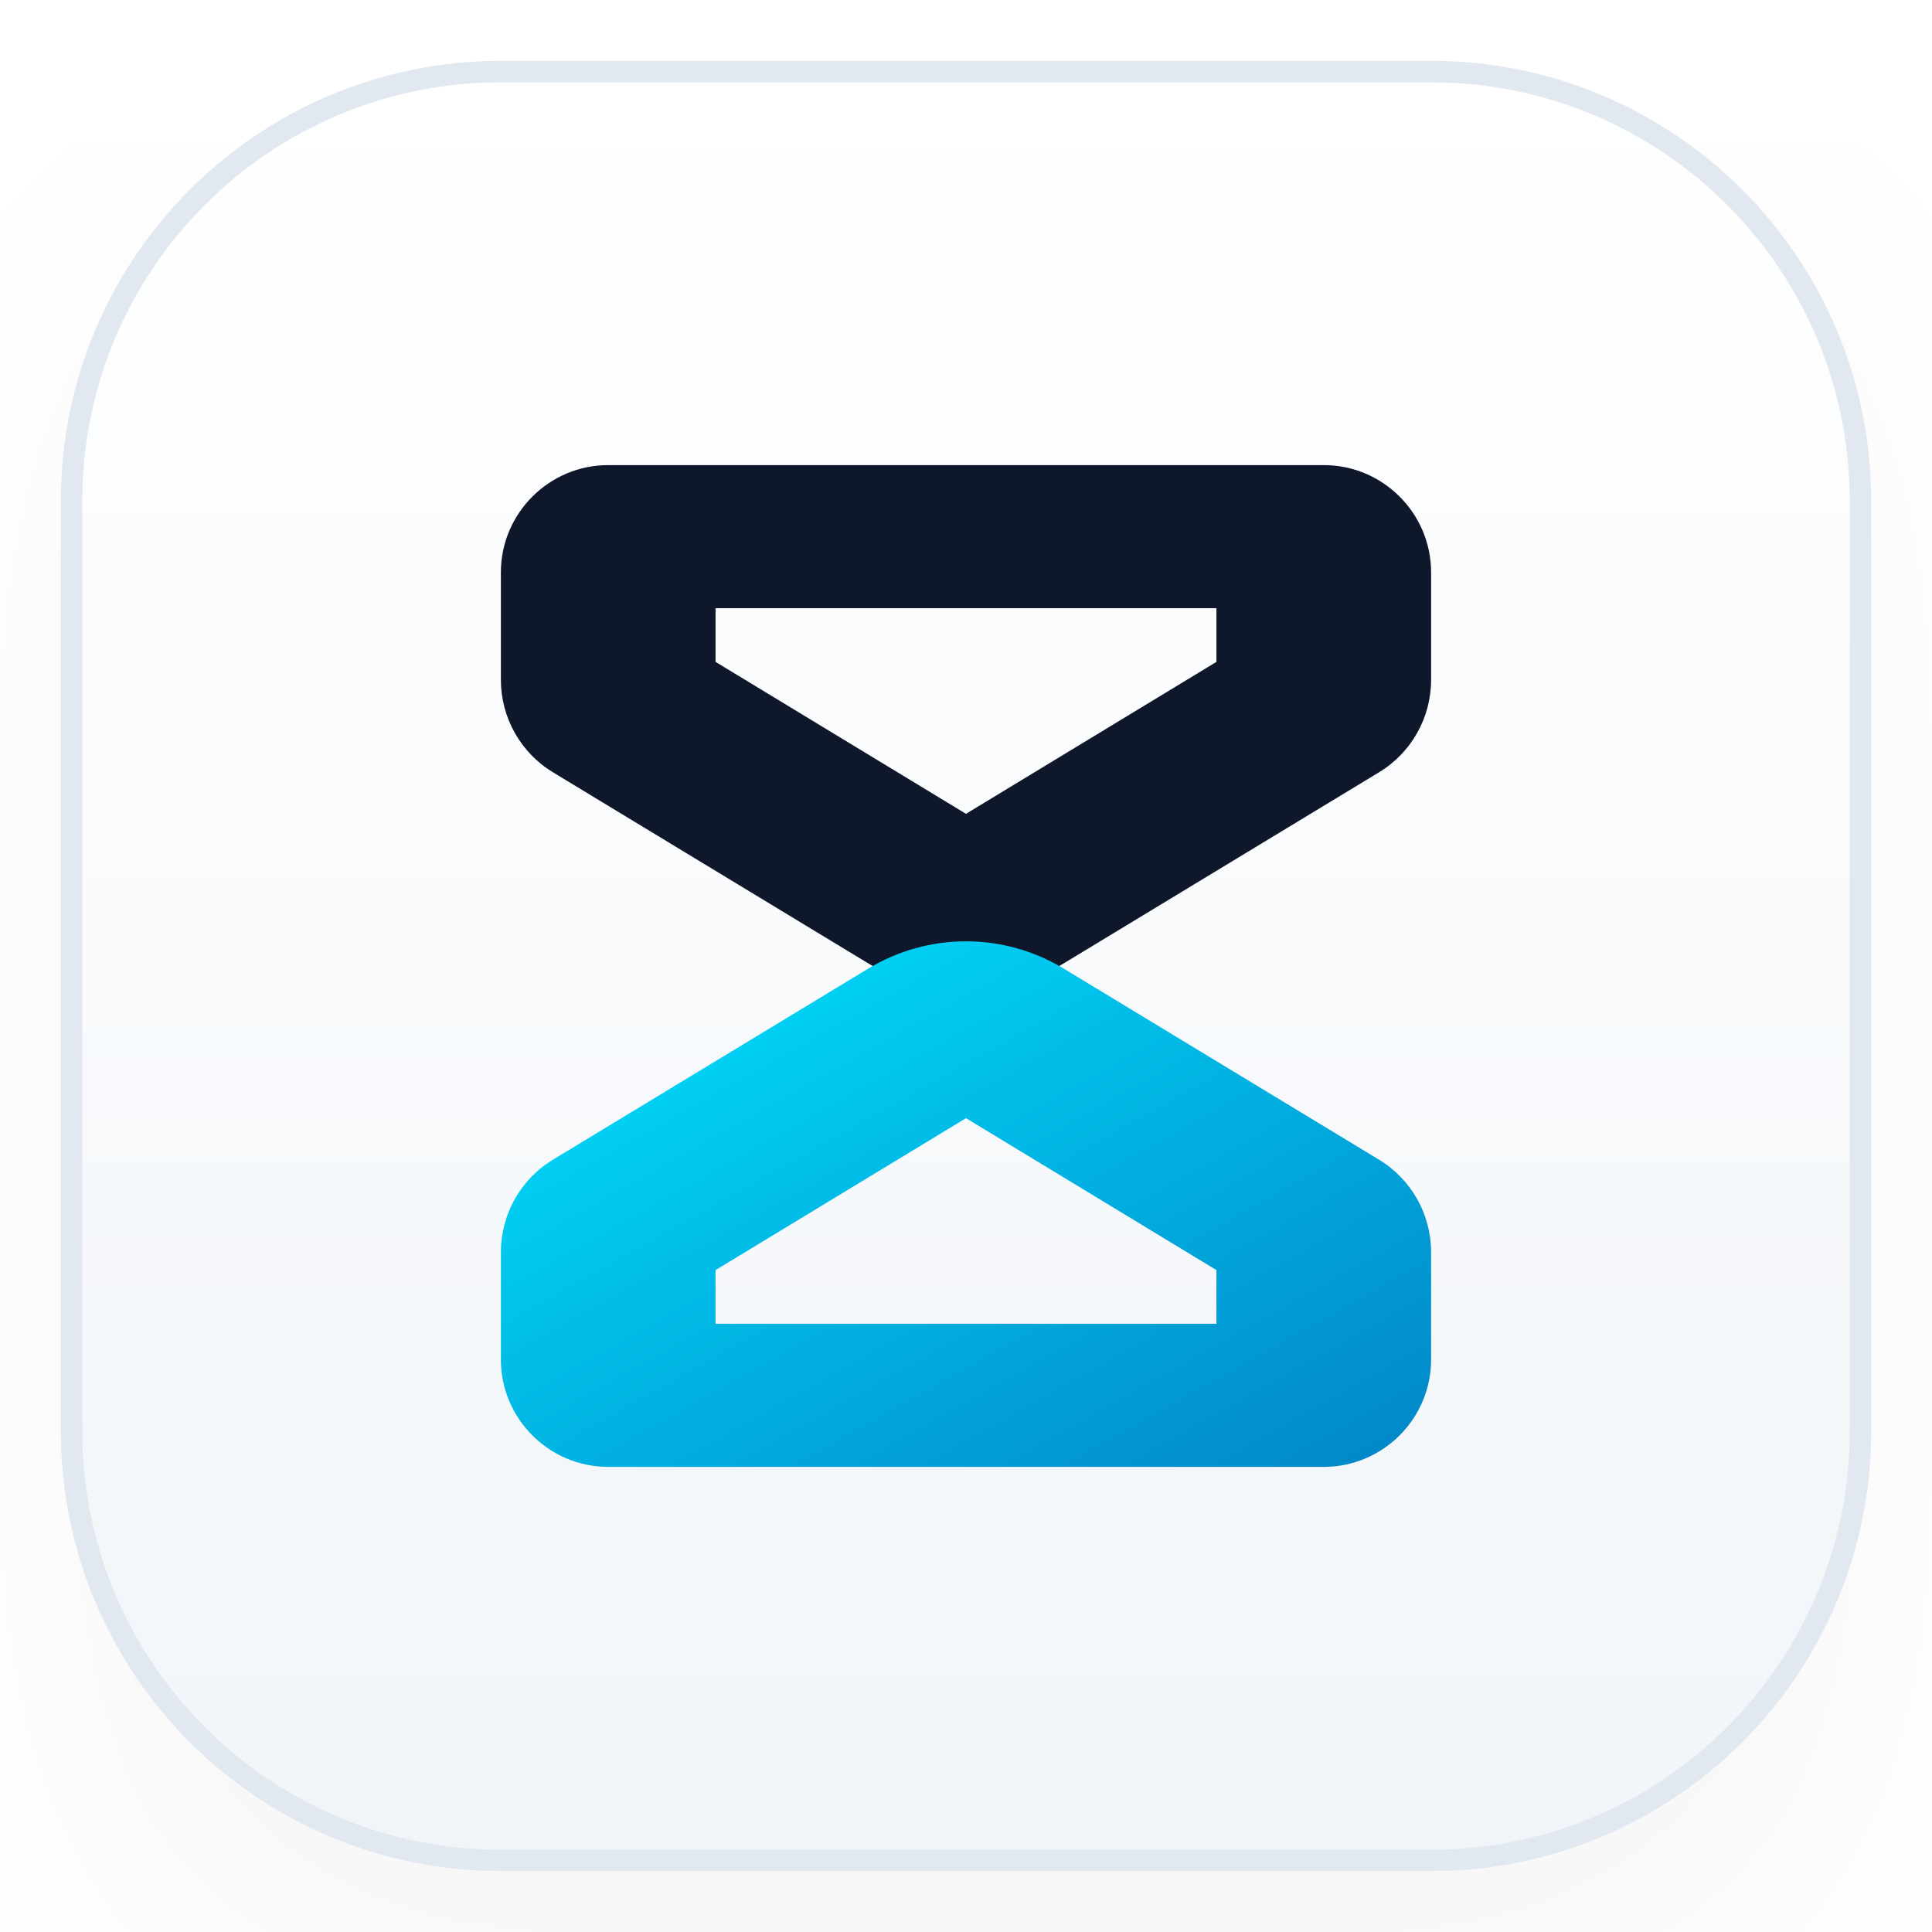
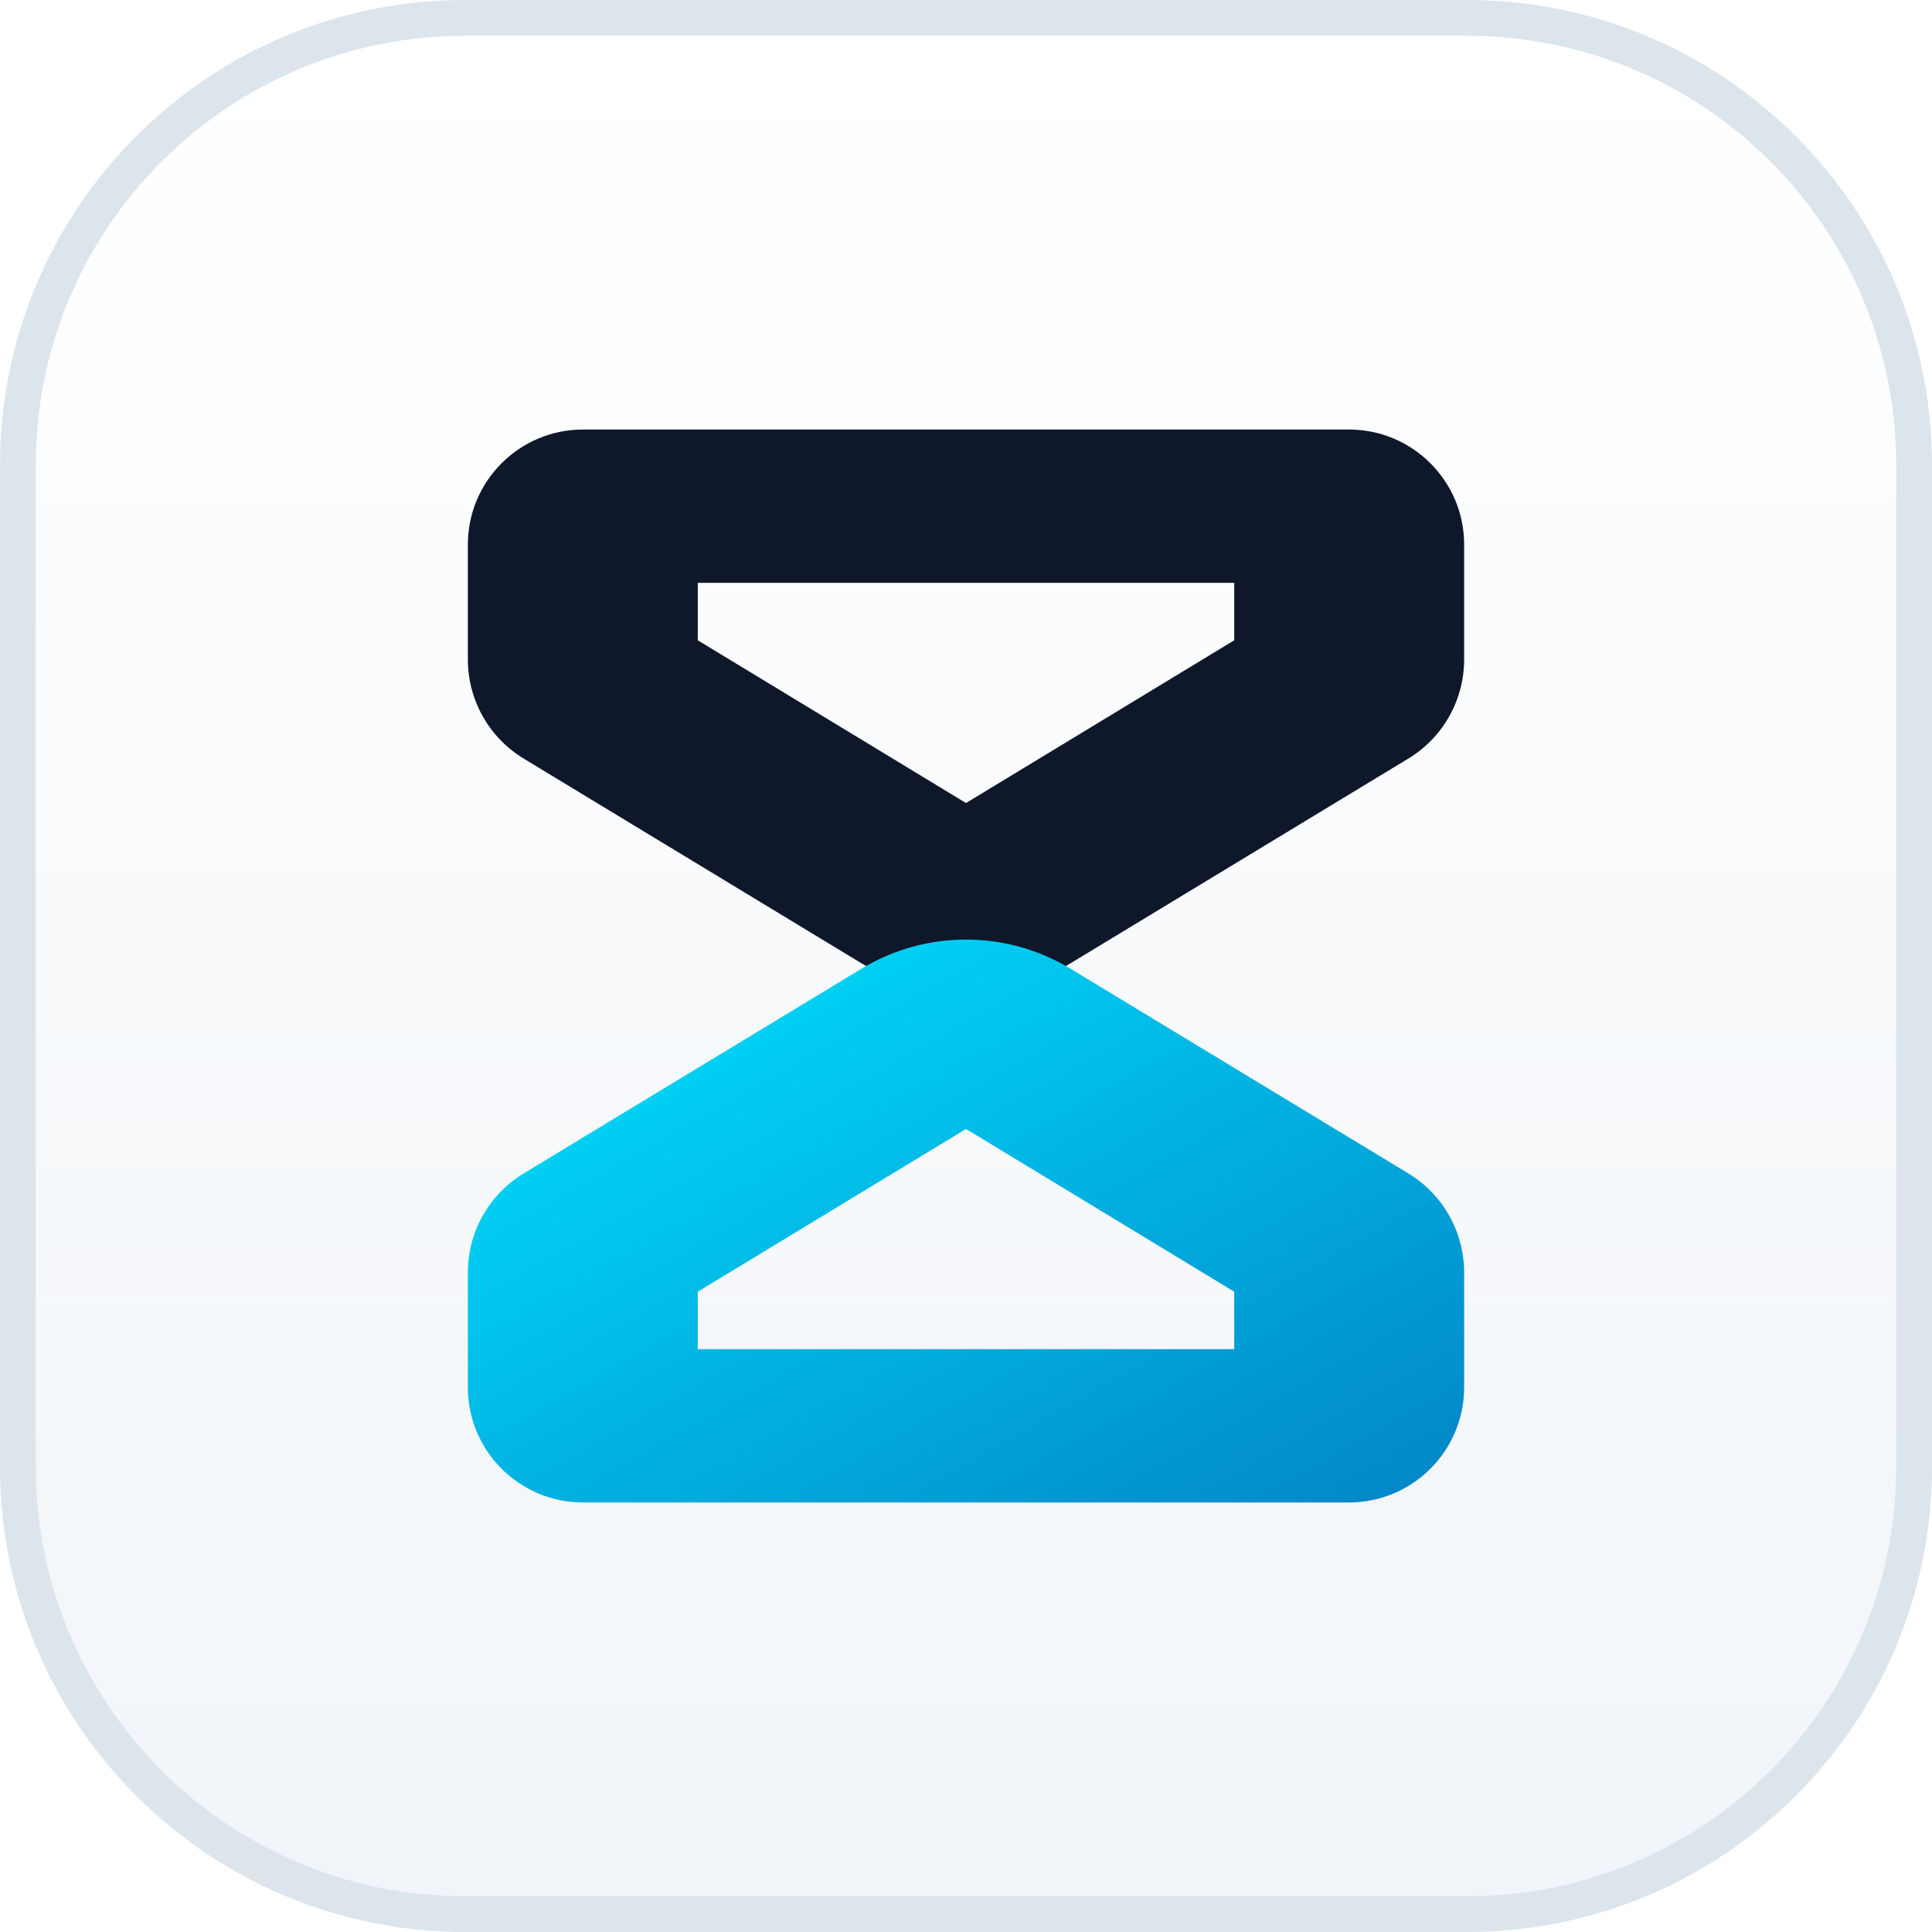
<svg xmlns="http://www.w3.org/2000/svg" width="108" height="108" viewBox="0 0 108 108">
+   <style>
+     .tile { fill: url(#pcr-tile); stroke: #DCE4EC; }
+     .ink { fill: #0F172A; }
+     @media (prefers-color-scheme: dark) {
+       .tile { fill: #111922; stroke: #2A3644; }
+       .ink { fill: #E8EEF4; }
+     }
+   </style>
  <defs>
-     <linearGradient id="pcr-bg" x1="0%" y1="0%" x2="0%" y2="100%">
-       <stop offset="0%" stop-color="#FFFFFF" />
-       <stop offset="100%" stop-color="#F1F5F9" />
+     <linearGradient id="pcr-tile" x1="0" y1="0" x2="0" y2="1">
+       <stop offset="0" stop-color="#FFFFFF" />
+       <stop offset="1" stop-color="#F1F5F9" />
    </linearGradient>
-     <linearGradient id="pcr-cyan-accent" x1="0%" y1="0%" x2="100%" y2="100%">
-       <stop offset="0%" stop-color="#00E5FF" />
-       <stop offset="100%" stop-color="#0284C7" />
+     <linearGradient id="pcr-cyan" x1="0" y1="0" x2="1" y2="1">
+       <stop offset="0" stop-color="#00E5FF" />
+       <stop offset="1" stop-color="#0284C7" />
    </linearGradient>
-     <filter id="pcr-elevation" x="-10%" y="-10%" width="120%" height="125%" filterUnits="userSpaceOnUse">
-       <feDropShadow dx="0" dy="2.5" stdDeviation="3" flood-color="#0F172A" flood-opacity="0.06" />
-       <feDropShadow dx="0" dy="8" stdDeviation="9" flood-color="#0F172A" flood-opacity="0.04" />
-     </filter>
  </defs>
-   <rect x="4" y="4" width="100" height="100" rx="24" fill="url(#pcr-bg)" filter="url(#pcr-elevation)" stroke="#E2E8F0" stroke-width="1.2" />
-   <g transform="translate(-9.53 -9.53) scale(1.176471)">
-     <path fill="#0F172A" fill-rule="evenodd" d="M 37.00 30.20 L 71.00 30.20 C 73.81 30.20 76.10 32.49 76.10 35.30 L 76.10 40.40 C 76.10 42.20 75.16 43.87 73.62 44.80 L 58.67 53.86 C 55.80 55.61 52.20 55.61 49.33 53.86 L 34.38 44.80 C 32.84 43.87 31.90 42.20 31.90 40.40 L 31.90 35.30 C 31.90 32.49 34.19 30.20 37.00 30.20 Z M 42.10 37.00 L 42.10 39.55 L 54.00 46.77 L 65.90 39.55 L 65.90 37.00 L 42.10 37.00 Z" />
-     <path fill="url(#pcr-cyan-accent)" fill-rule="evenodd" d="M 49.33 54.14 C 52.20 52.39 55.80 52.39 58.67 54.14 L 73.62 63.20 C 75.16 64.13 76.10 65.80 76.10 67.60 L 76.10 72.70 C 76.10 75.51 73.81 77.80 71.00 77.80 L 37.00 77.80 C 34.19 77.80 31.90 75.51 31.90 72.70 L 31.90 67.60 C 31.90 65.80 32.84 64.13 34.38 63.20 L 49.33 54.14 Z M 65.90 71.00 L 65.90 68.45 L 54.00 61.23 L 42.10 68.45 L 42.10 71.00 L 65.90 71.00 Z" />
+   <rect class="tile" x="1" y="1" width="106" height="106" rx="25" stroke-width="2" />
+   <g transform="translate(-14.04 -14.04) scale(1.26)">
+     <path class="ink" fill-rule="evenodd" d="M 37.00 30.20 L 71.00 30.20 C 73.81 30.20 76.10 32.49 76.10 35.30 L 76.10 40.40 C 76.10 42.20 75.16 43.87 73.62 44.80 L 58.67 53.86 C 55.80 55.61 52.20 55.61 49.33 53.86 L 34.38 44.80 C 32.84 43.87 31.90 42.20 31.90 40.40 L 31.90 35.30 C 31.90 32.49 34.19 30.20 37.00 30.20 Z M 42.10 37.00 L 42.10 39.55 L 54.00 46.77 L 65.90 39.55 L 65.90 37.00 L 42.10 37.00 Z" />
+     <path fill="url(#pcr-cyan)" fill-rule="evenodd" d="M 49.33 54.14 C 52.20 52.39 55.80 52.39 58.67 54.14 L 73.62 63.20 C 75.16 64.13 76.10 65.80 76.10 67.60 L 76.10 72.70 C 76.10 75.51 73.81 77.80 71.00 77.80 L 37.00 77.80 C 34.19 77.80 31.90 75.51 31.90 72.70 L 31.90 67.60 C 31.90 65.80 32.84 64.13 34.38 63.20 L 49.33 54.14 Z M 65.90 71.00 L 65.90 68.45 L 54.00 61.23 L 42.10 68.45 L 42.10 71.00 L 65.90 71.00 Z" />
  </g>
</svg>
